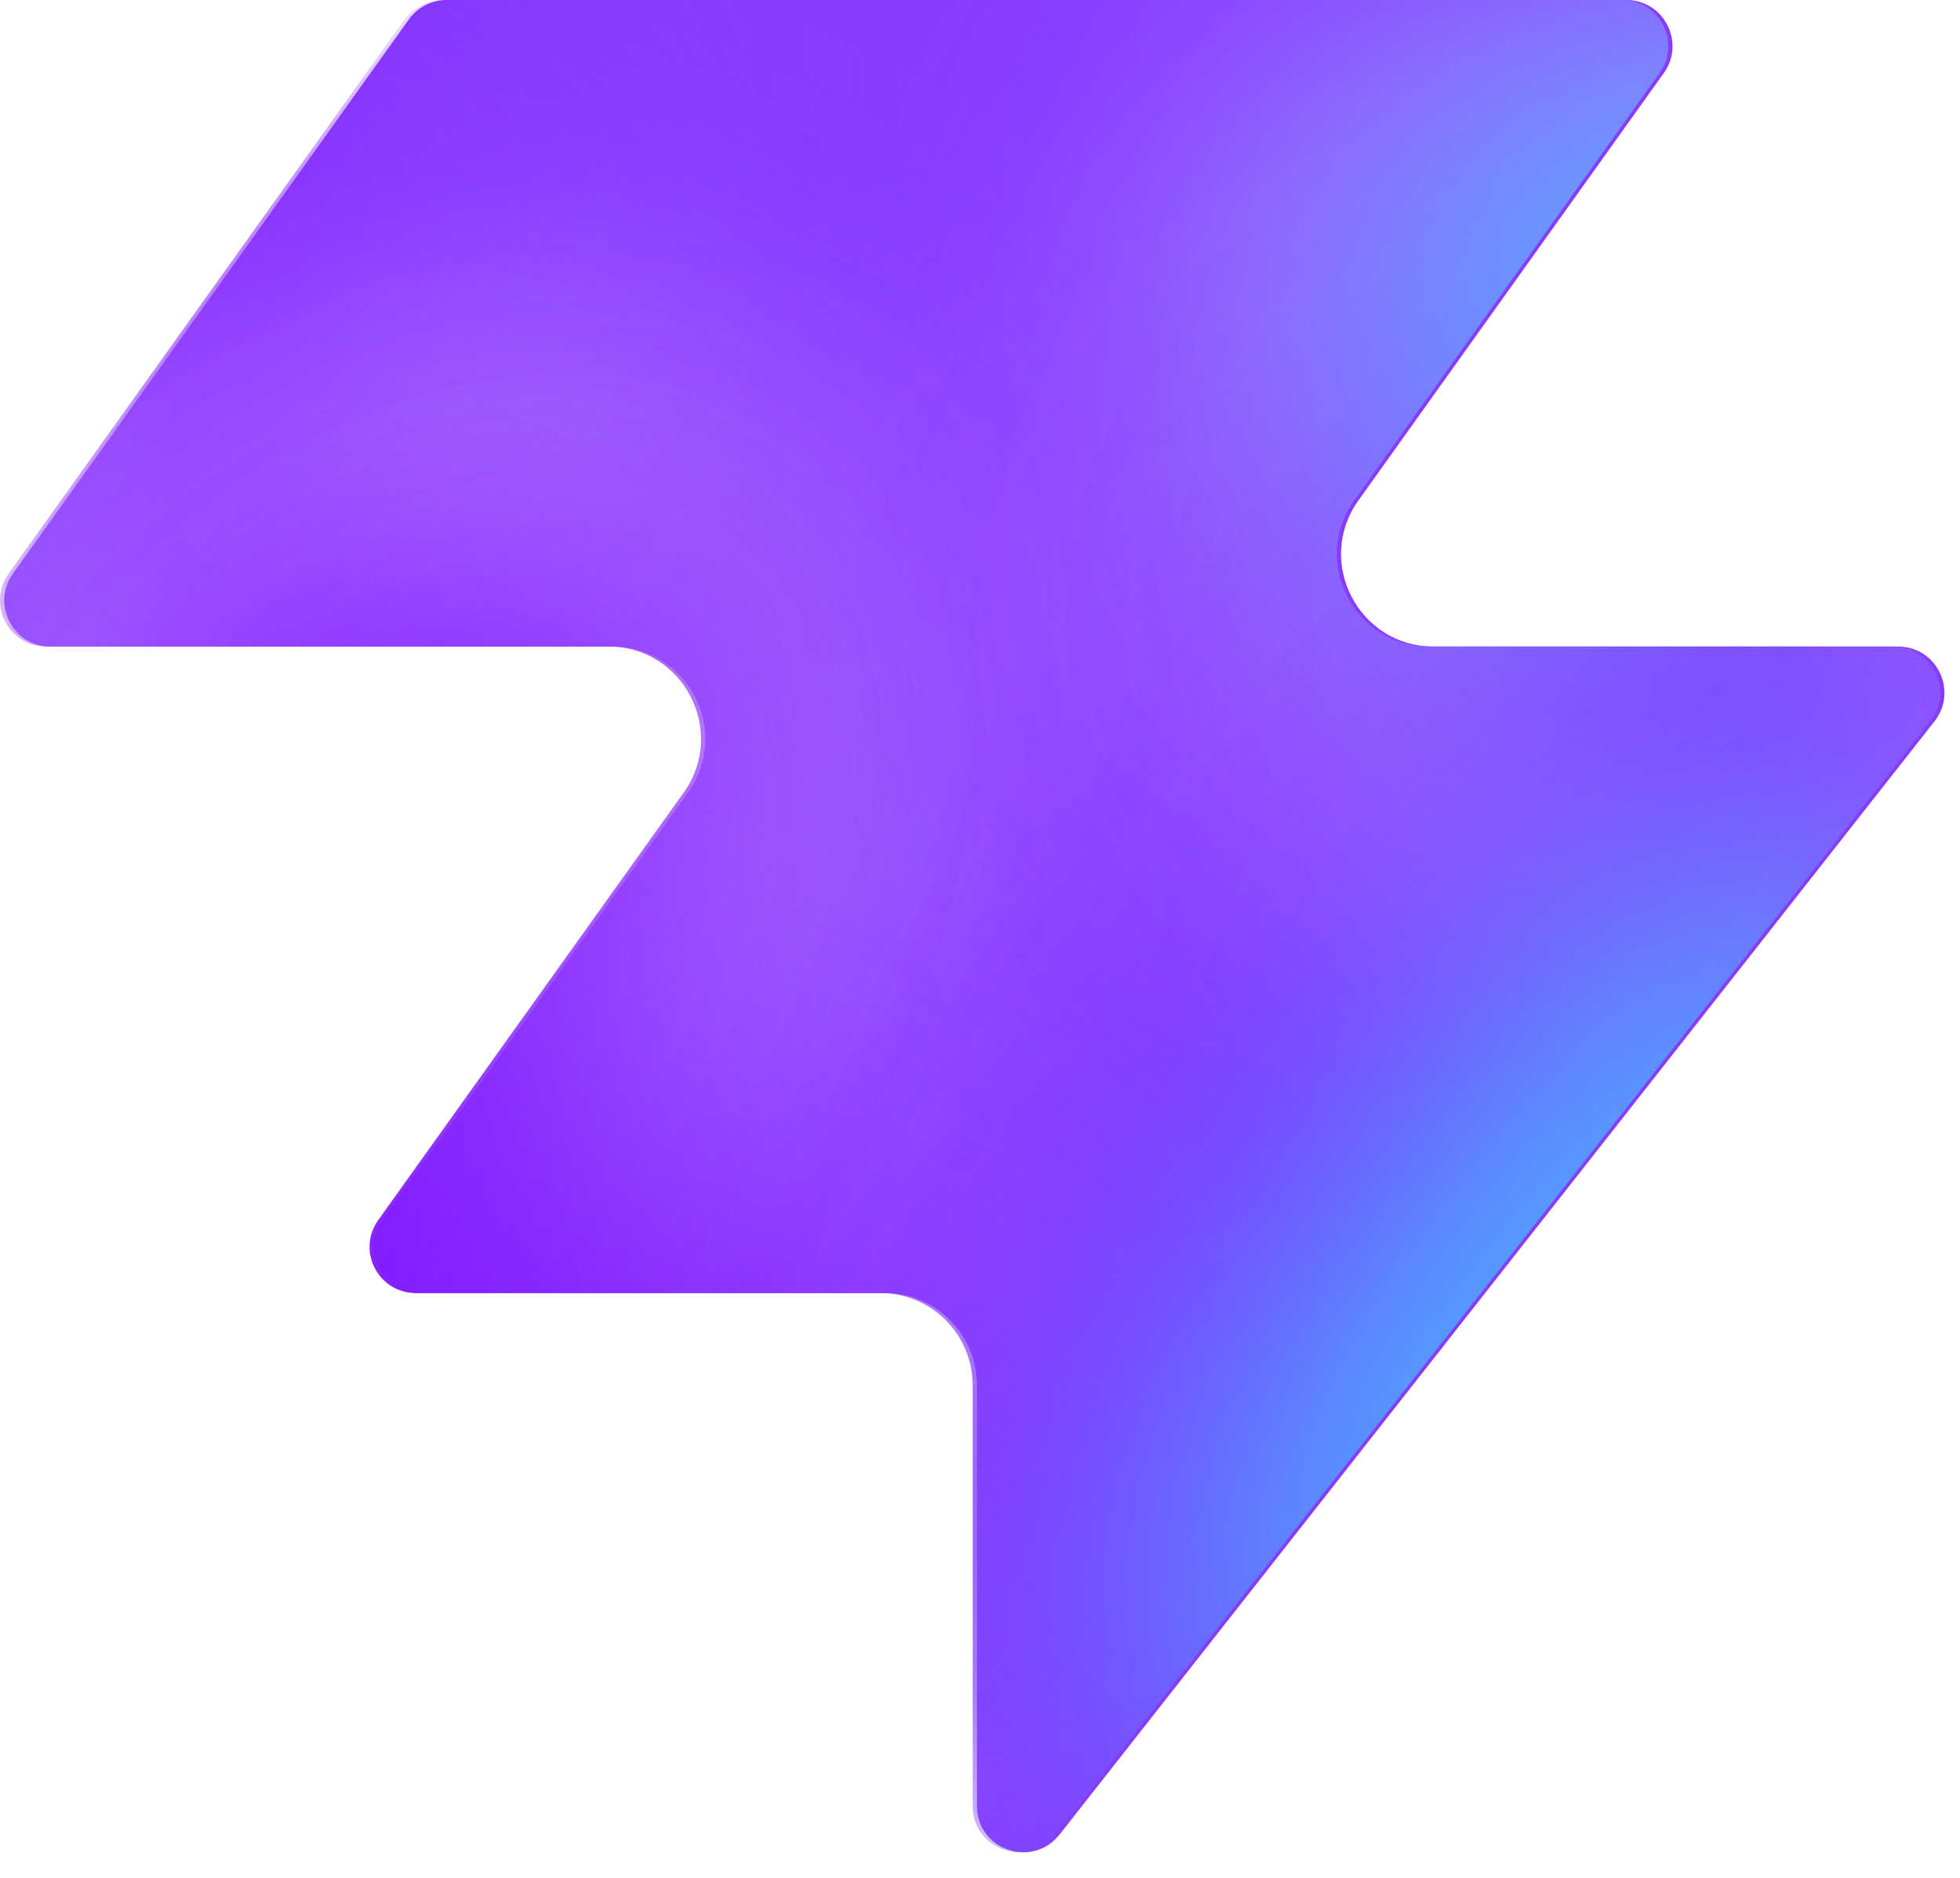
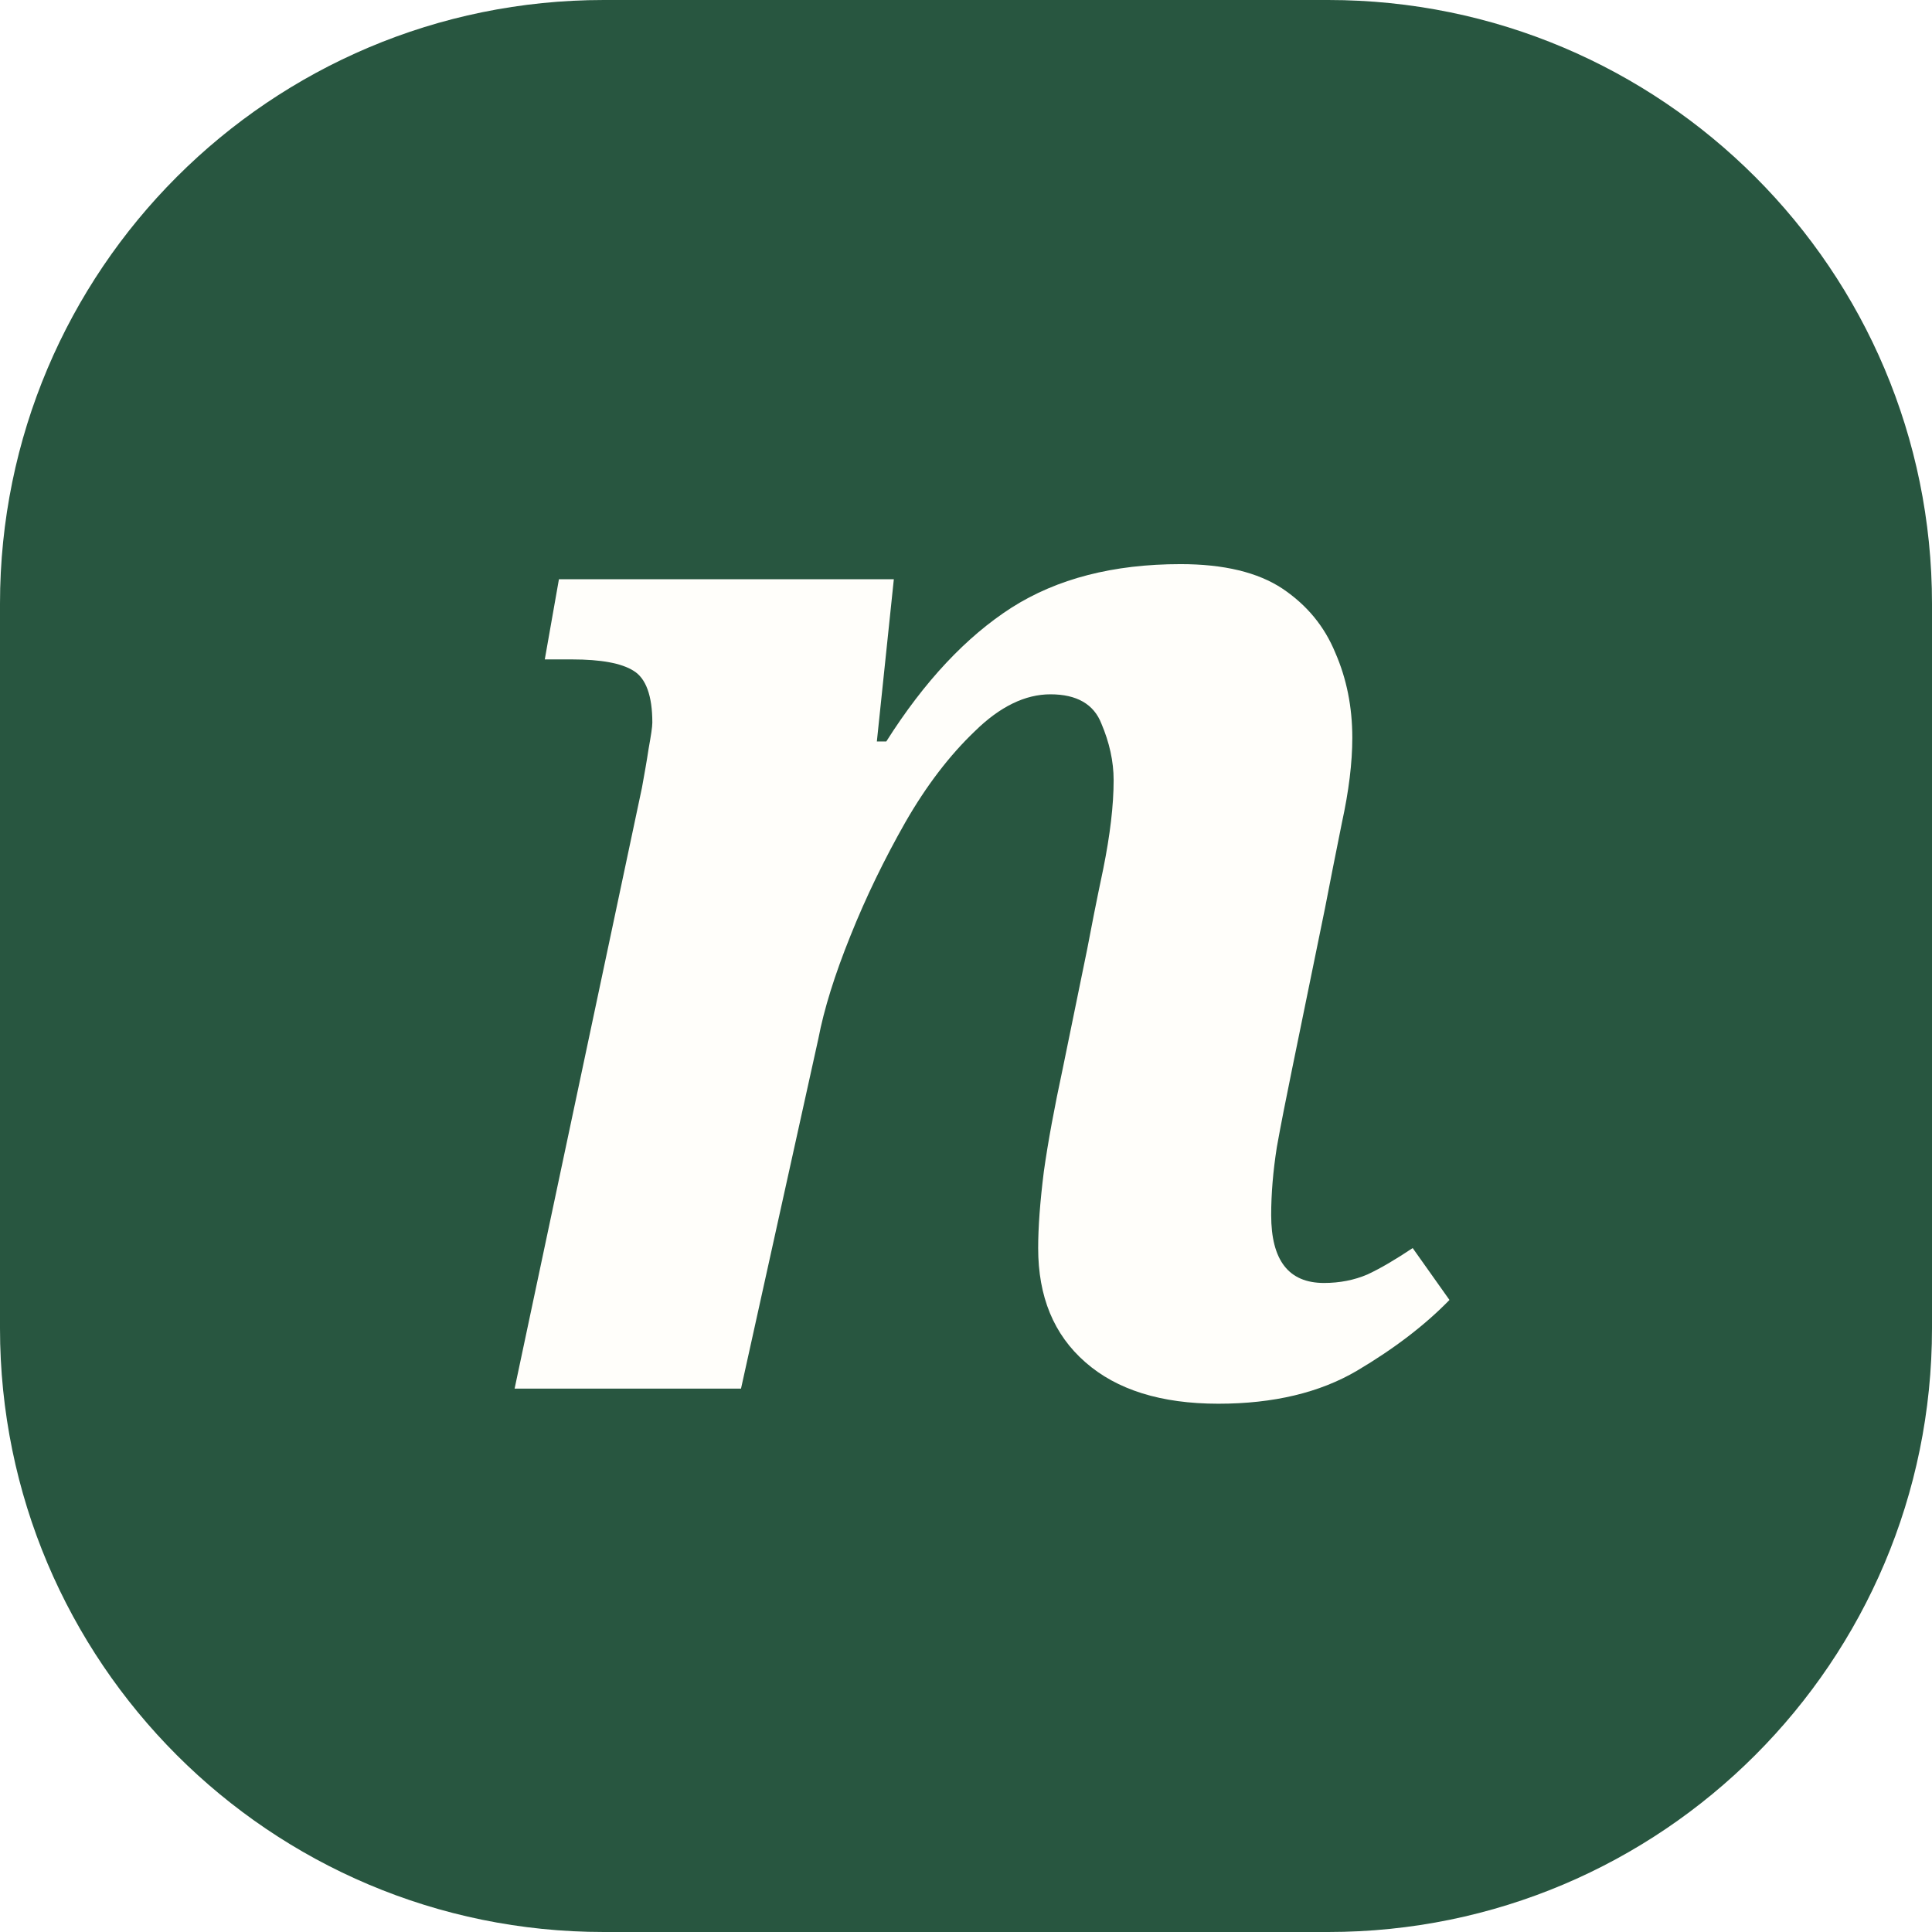
- <svg xmlns="http://www.w3.org/2000/svg" width="48" height="46" fill="none" viewBox="0 0 48 46">
-   <path fill="#863bff" d="M25.946 44.938c-.664.845-2.021.375-2.021-.698V33.937a2.26 2.26 0 0 0-2.262-2.262H10.287c-.92 0-1.456-1.04-.92-1.788l7.48-10.471c1.07-1.497 0-3.578-1.842-3.578H1.237c-.92 0-1.456-1.04-.92-1.788L10.013.474c.214-.297.556-.474.92-.474h28.894c.92 0 1.456 1.04.92 1.788l-7.48 10.471c-1.07 1.498 0 3.579 1.842 3.579h11.377c.943 0 1.473 1.088.89 1.83L25.947 44.94z" style="fill:#863bff;fill:color(display-p3 .525 .23 1);fill-opacity:1" />
-   <mask id="a" width="48" height="46" x="0" y="0" maskUnits="userSpaceOnUse" style="mask-type:alpha">
-     <path fill="#000" d="M25.842 44.938c-.664.844-2.021.375-2.021-.698V33.937a2.26 2.26 0 0 0-2.262-2.262H10.183c-.92 0-1.456-1.04-.92-1.788l7.48-10.471c1.07-1.498 0-3.579-1.842-3.579H1.133c-.92 0-1.456-1.04-.92-1.787L9.91.473c.214-.297.556-.474.92-.474h28.894c.92 0 1.456 1.04.92 1.788l-7.48 10.471c-1.07 1.498 0 3.578 1.842 3.578h11.377c.943 0 1.473 1.088.89 1.832L25.843 44.94z" style="fill:#000;fill-opacity:1" />
-   </mask>
-   <g mask="url(#a)">
-     <g filter="url(#b)">
-       <ellipse cx="5.508" cy="14.704" fill="#ede6ff" rx="5.508" ry="14.704" style="fill:#ede6ff;fill:color(display-p3 .927 .903 1);fill-opacity:1" transform="matrix(.00324 1 1 -.00324 -4.47 31.516)" />
-     </g>
-     <g filter="url(#c)">
-       <ellipse cx="10.399" cy="29.851" fill="#ede6ff" rx="10.399" ry="29.851" style="fill:#ede6ff;fill:color(display-p3 .927 .903 1);fill-opacity:1" transform="matrix(.00324 1 1 -.00324 -39.328 7.883)" />
-     </g>
-     <g filter="url(#d)">
-       <ellipse cx="5.508" cy="30.487" fill="#7e14ff" rx="5.508" ry="30.487" style="fill:#7e14ff;fill:color(display-p3 .492 .077 1);fill-opacity:1" transform="rotate(89.814 -25.913 -14.639)scale(1 -1)" />
-     </g>
-     <g filter="url(#e)">
-       <ellipse cx="5.508" cy="30.599" fill="#7e14ff" rx="5.508" ry="30.599" style="fill:#7e14ff;fill:color(display-p3 .492 .077 1);fill-opacity:1" transform="rotate(89.814 -32.644 -3.334)scale(1 -1)" />
-     </g>
-     <g filter="url(#f)">
-       <ellipse cx="5.508" cy="30.599" fill="#7e14ff" rx="5.508" ry="30.599" style="fill:#7e14ff;fill:color(display-p3 .492 .077 1);fill-opacity:1" transform="matrix(.00324 1 1 -.00324 -34.34 30.47)" />
-     </g>
-     <g filter="url(#g)">
-       <ellipse cx="14.072" cy="22.078" fill="#ede6ff" rx="14.072" ry="22.078" style="fill:#ede6ff;fill:color(display-p3 .927 .903 1);fill-opacity:1" transform="rotate(93.35 24.506 48.493)scale(-1 1)" />
-     </g>
-     <g filter="url(#h)">
-       <ellipse cx="3.47" cy="21.501" fill="#7e14ff" rx="3.47" ry="21.501" style="fill:#7e14ff;fill:color(display-p3 .492 .077 1);fill-opacity:1" transform="rotate(89.009 28.708 47.59)scale(-1 1)" />
-     </g>
-     <g filter="url(#i)">
-       <ellipse cx="3.47" cy="21.501" fill="#7e14ff" rx="3.47" ry="21.501" style="fill:#7e14ff;fill:color(display-p3 .492 .077 1);fill-opacity:1" transform="rotate(89.009 28.708 47.59)scale(-1 1)" />
-     </g>
-     <g filter="url(#j)">
-       <ellipse cx=".387" cy="8.972" fill="#7e14ff" rx="4.407" ry="29.108" style="fill:#7e14ff;fill:color(display-p3 .492 .077 1);fill-opacity:1" transform="rotate(39.51 .387 8.972)" />
-     </g>
-     <g filter="url(#k)">
-       <ellipse cx="47.523" cy="-6.092" fill="#7e14ff" rx="4.407" ry="29.108" style="fill:#7e14ff;fill:color(display-p3 .492 .077 1);fill-opacity:1" transform="rotate(37.892 47.523 -6.092)" />
-     </g>
-     <g filter="url(#l)">
-       <ellipse cx="41.412" cy="6.333" fill="#47bfff" rx="5.971" ry="9.665" style="fill:#47bfff;fill:color(display-p3 .28 .748 1);fill-opacity:1" transform="rotate(37.892 41.412 6.333)" />
-     </g>
-     <g filter="url(#m)">
-       <ellipse cx="-1.879" cy="38.332" fill="#7e14ff" rx="4.407" ry="29.108" style="fill:#7e14ff;fill:color(display-p3 .492 .077 1);fill-opacity:1" transform="rotate(37.892 -1.88 38.332)" />
-     </g>
-     <g filter="url(#n)">
-       <ellipse cx="-1.879" cy="38.332" fill="#7e14ff" rx="4.407" ry="29.108" style="fill:#7e14ff;fill:color(display-p3 .492 .077 1);fill-opacity:1" transform="rotate(37.892 -1.88 38.332)" />
-     </g>
-     <g filter="url(#o)">
-       <ellipse cx="35.651" cy="29.907" fill="#7e14ff" rx="4.407" ry="29.108" style="fill:#7e14ff;fill:color(display-p3 .492 .077 1);fill-opacity:1" transform="rotate(37.892 35.651 29.907)" />
-     </g>
-     <g filter="url(#p)">
-       <ellipse cx="38.418" cy="32.4" fill="#47bfff" rx="5.971" ry="15.297" style="fill:#47bfff;fill:color(display-p3 .28 .748 1);fill-opacity:1" transform="rotate(37.892 38.418 32.4)" />
-     </g>
-   </g>
-   <defs>
-     <filter id="b" width="60.045" height="41.654" x="-19.77" y="16.149" color-interpolation-filters="sRGB" filterUnits="userSpaceOnUse">
-       <feFlood flood-opacity="0" result="BackgroundImageFix" />
-       <feBlend in="SourceGraphic" in2="BackgroundImageFix" result="shape" />
-       <feGaussianBlur result="effect1_foregroundBlur_2002_17158" stdDeviation="7.659" />
-     </filter>
-     <filter id="c" width="90.34" height="51.437" x="-54.613" y="-7.533" color-interpolation-filters="sRGB" filterUnits="userSpaceOnUse">
-       <feFlood flood-opacity="0" result="BackgroundImageFix" />
-       <feBlend in="SourceGraphic" in2="BackgroundImageFix" result="shape" />
-       <feGaussianBlur result="effect1_foregroundBlur_2002_17158" stdDeviation="7.659" />
-     </filter>
-     <filter id="d" width="79.355" height="29.4" x="-49.64" y="2.03" color-interpolation-filters="sRGB" filterUnits="userSpaceOnUse">
-       <feFlood flood-opacity="0" result="BackgroundImageFix" />
-       <feBlend in="SourceGraphic" in2="BackgroundImageFix" result="shape" />
-       <feGaussianBlur result="effect1_foregroundBlur_2002_17158" stdDeviation="4.596" />
-     </filter>
-     <filter id="e" width="79.579" height="29.4" x="-45.045" y="20.029" color-interpolation-filters="sRGB" filterUnits="userSpaceOnUse">
-       <feFlood flood-opacity="0" result="BackgroundImageFix" />
-       <feBlend in="SourceGraphic" in2="BackgroundImageFix" result="shape" />
-       <feGaussianBlur result="effect1_foregroundBlur_2002_17158" stdDeviation="4.596" />
-     </filter>
-     <filter id="f" width="79.579" height="29.4" x="-43.513" y="21.178" color-interpolation-filters="sRGB" filterUnits="userSpaceOnUse">
-       <feFlood flood-opacity="0" result="BackgroundImageFix" />
-       <feBlend in="SourceGraphic" in2="BackgroundImageFix" result="shape" />
-       <feGaussianBlur result="effect1_foregroundBlur_2002_17158" stdDeviation="4.596" />
-     </filter>
-     <filter id="g" width="74.749" height="58.852" x="15.756" y="-17.901" color-interpolation-filters="sRGB" filterUnits="userSpaceOnUse">
-       <feFlood flood-opacity="0" result="BackgroundImageFix" />
-       <feBlend in="SourceGraphic" in2="BackgroundImageFix" result="shape" />
-       <feGaussianBlur result="effect1_foregroundBlur_2002_17158" stdDeviation="7.659" />
-     </filter>
-     <filter id="h" width="61.377" height="25.362" x="23.548" y="2.284" color-interpolation-filters="sRGB" filterUnits="userSpaceOnUse">
-       <feFlood flood-opacity="0" result="BackgroundImageFix" />
-       <feBlend in="SourceGraphic" in2="BackgroundImageFix" result="shape" />
-       <feGaussianBlur result="effect1_foregroundBlur_2002_17158" stdDeviation="4.596" />
-     </filter>
-     <filter id="i" width="61.377" height="25.362" x="23.548" y="2.284" color-interpolation-filters="sRGB" filterUnits="userSpaceOnUse">
-       <feFlood flood-opacity="0" result="BackgroundImageFix" />
-       <feBlend in="SourceGraphic" in2="BackgroundImageFix" result="shape" />
-       <feGaussianBlur result="effect1_foregroundBlur_2002_17158" stdDeviation="4.596" />
-     </filter>
-     <filter id="j" width="56.045" height="63.649" x="-27.636" y="-22.853" color-interpolation-filters="sRGB" filterUnits="userSpaceOnUse">
-       <feFlood flood-opacity="0" result="BackgroundImageFix" />
-       <feBlend in="SourceGraphic" in2="BackgroundImageFix" result="shape" />
-       <feGaussianBlur result="effect1_foregroundBlur_2002_17158" stdDeviation="4.596" />
-     </filter>
-     <filter id="k" width="54.814" height="64.646" x="20.116" y="-38.415" color-interpolation-filters="sRGB" filterUnits="userSpaceOnUse">
-       <feFlood flood-opacity="0" result="BackgroundImageFix" />
-       <feBlend in="SourceGraphic" in2="BackgroundImageFix" result="shape" />
-       <feGaussianBlur result="effect1_foregroundBlur_2002_17158" stdDeviation="4.596" />
-     </filter>
-     <filter id="l" width="33.541" height="35.313" x="24.641" y="-11.323" color-interpolation-filters="sRGB" filterUnits="userSpaceOnUse">
-       <feFlood flood-opacity="0" result="BackgroundImageFix" />
-       <feBlend in="SourceGraphic" in2="BackgroundImageFix" result="shape" />
-       <feGaussianBlur result="effect1_foregroundBlur_2002_17158" stdDeviation="4.596" />
-     </filter>
-     <filter id="m" width="54.814" height="64.646" x="-29.286" y="6.009" color-interpolation-filters="sRGB" filterUnits="userSpaceOnUse">
-       <feFlood flood-opacity="0" result="BackgroundImageFix" />
-       <feBlend in="SourceGraphic" in2="BackgroundImageFix" result="shape" />
-       <feGaussianBlur result="effect1_foregroundBlur_2002_17158" stdDeviation="4.596" />
-     </filter>
-     <filter id="n" width="54.814" height="64.646" x="-29.286" y="6.009" color-interpolation-filters="sRGB" filterUnits="userSpaceOnUse">
-       <feFlood flood-opacity="0" result="BackgroundImageFix" />
-       <feBlend in="SourceGraphic" in2="BackgroundImageFix" result="shape" />
-       <feGaussianBlur result="effect1_foregroundBlur_2002_17158" stdDeviation="4.596" />
-     </filter>
-     <filter id="o" width="54.814" height="64.646" x="8.244" y="-2.416" color-interpolation-filters="sRGB" filterUnits="userSpaceOnUse">
-       <feFlood flood-opacity="0" result="BackgroundImageFix" />
-       <feBlend in="SourceGraphic" in2="BackgroundImageFix" result="shape" />
-       <feGaussianBlur result="effect1_foregroundBlur_2002_17158" stdDeviation="4.596" />
-     </filter>
-     <filter id="p" width="39.409" height="43.623" x="18.713" y="10.588" color-interpolation-filters="sRGB" filterUnits="userSpaceOnUse">
-       <feFlood flood-opacity="0" result="BackgroundImageFix" />
-       <feBlend in="SourceGraphic" in2="BackgroundImageFix" result="shape" />
-       <feGaussianBlur result="effect1_foregroundBlur_2002_17158" stdDeviation="4.596" />
-     </filter>
-   </defs>
+ <svg xmlns="http://www.w3.org/2000/svg" viewBox="0 0 32 32">
+   <rect width="32" height="32" rx="10" fill="#285640" />
+   <text x="16" y="23" text-anchor="middle" fill="#fffefa" font-family="Georgia, serif" font-size="25" font-style="italic" font-weight="600">n</text>
</svg>
